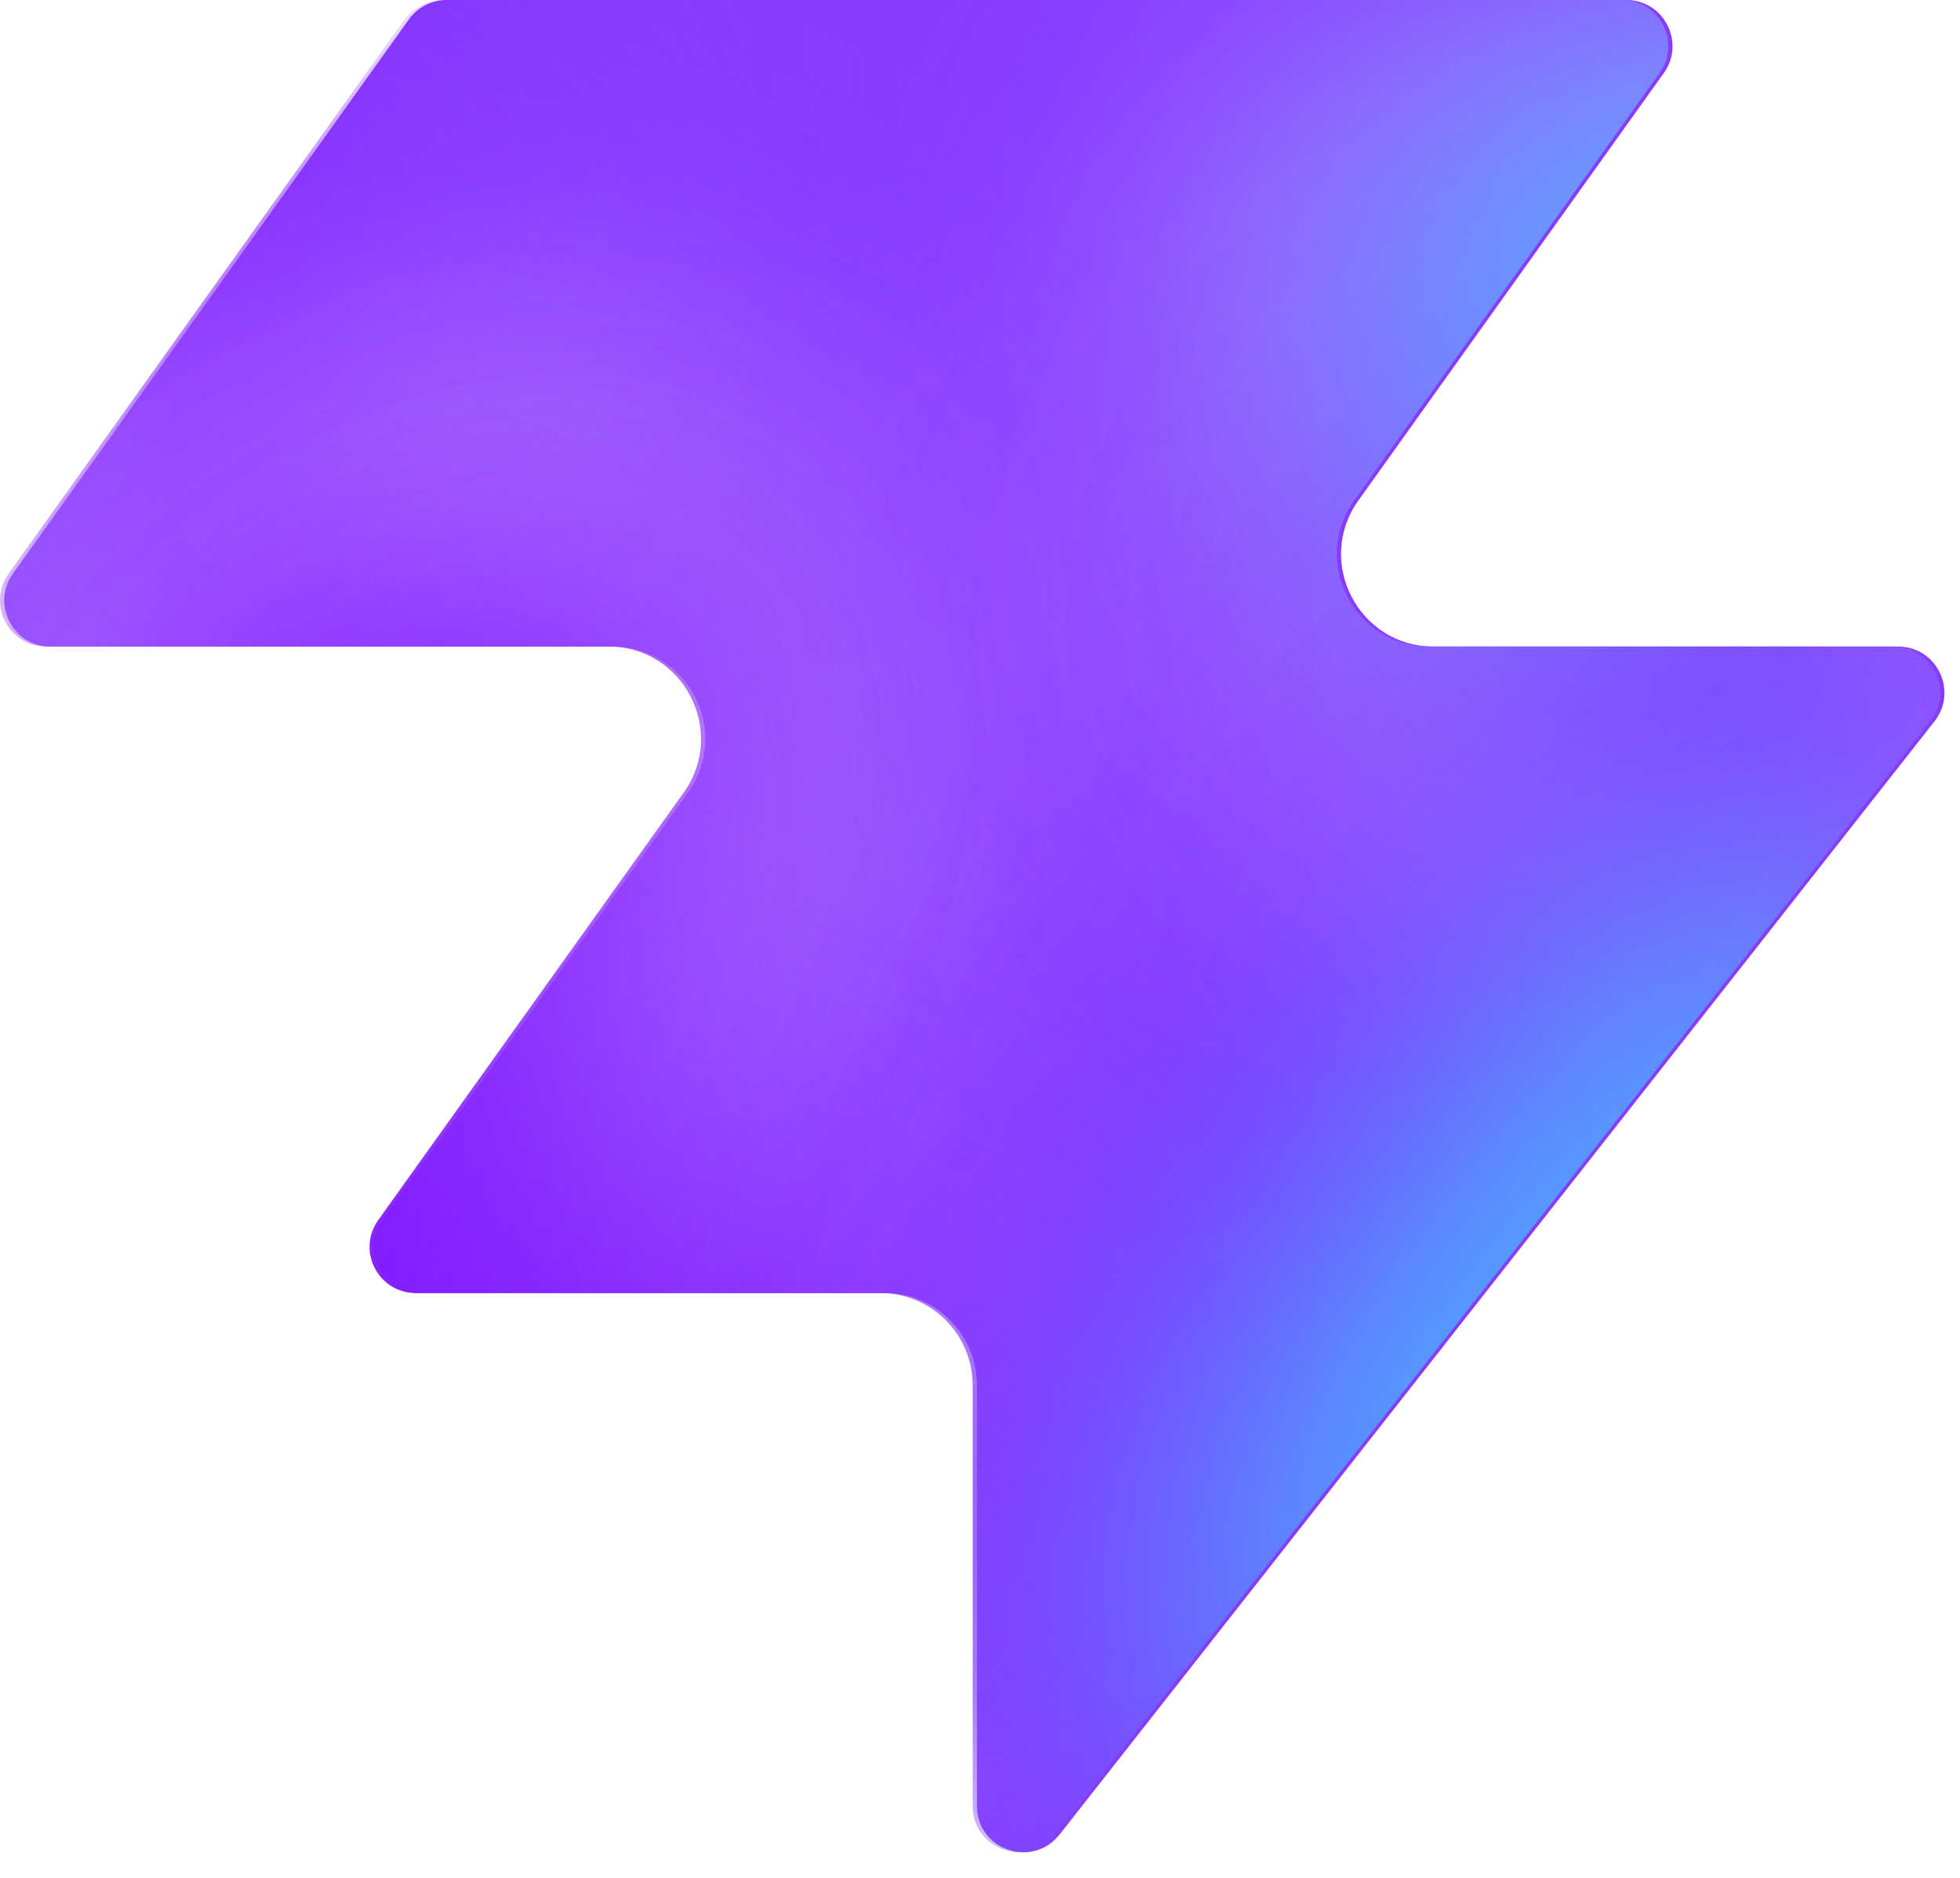
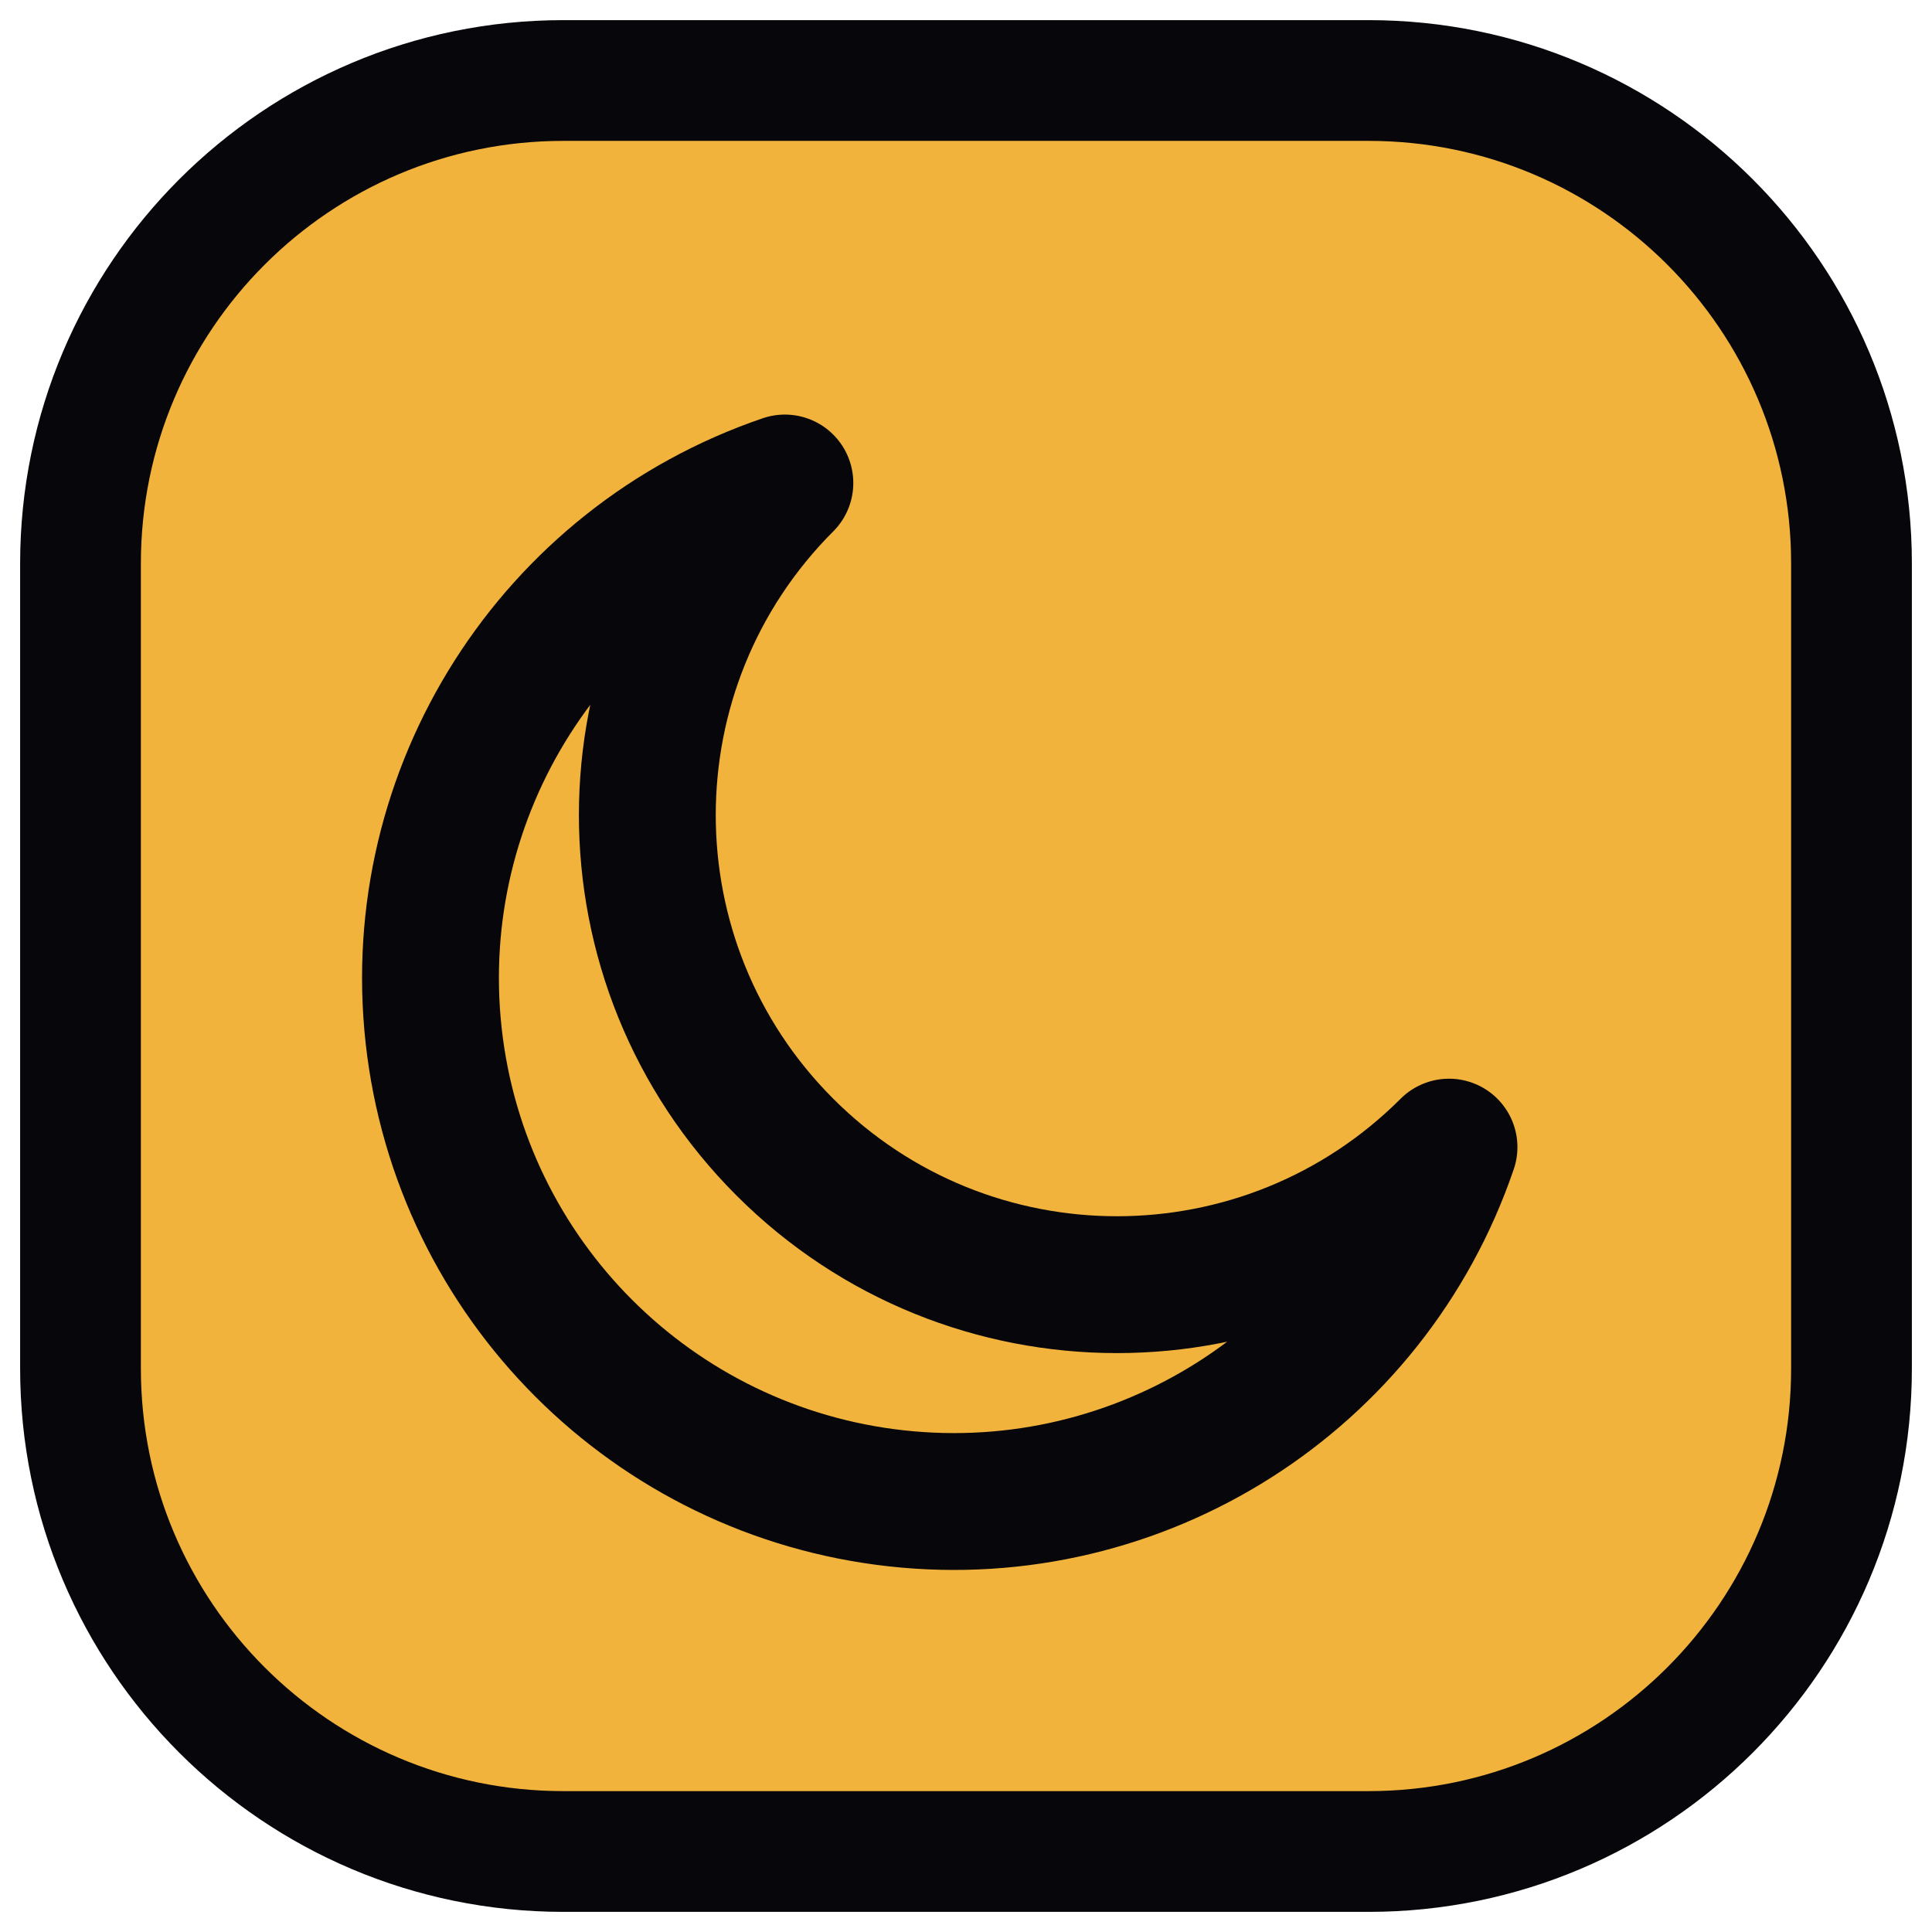
- <svg xmlns="http://www.w3.org/2000/svg" width="48" height="46" fill="none" viewBox="0 0 48 46">
-   <path fill="#863bff" d="M25.946 44.938c-.664.845-2.021.375-2.021-.698V33.937a2.26 2.26 0 0 0-2.262-2.262H10.287c-.92 0-1.456-1.04-.92-1.788l7.48-10.471c1.07-1.497 0-3.578-1.842-3.578H1.237c-.92 0-1.456-1.04-.92-1.788L10.013.474c.214-.297.556-.474.92-.474h28.894c.92 0 1.456 1.04.92 1.788l-7.48 10.471c-1.07 1.498 0 3.579 1.842 3.579h11.377c.943 0 1.473 1.088.89 1.83L25.947 44.94z" style="fill:#863bff;fill:color(display-p3 .525 .23 1);fill-opacity:1" />
-   <mask id="a" width="48" height="46" x="0" y="0" maskUnits="userSpaceOnUse" style="mask-type:alpha">
-     <path fill="#000" d="M25.842 44.938c-.664.844-2.021.375-2.021-.698V33.937a2.26 2.26 0 0 0-2.262-2.262H10.183c-.92 0-1.456-1.04-.92-1.788l7.48-10.471c1.07-1.498 0-3.579-1.842-3.579H1.133c-.92 0-1.456-1.04-.92-1.787L9.91.473c.214-.297.556-.474.92-.474h28.894c.92 0 1.456 1.04.92 1.788l-7.48 10.471c-1.07 1.498 0 3.578 1.842 3.578h11.377c.943 0 1.473 1.088.89 1.832L25.843 44.94z" style="fill:#000;fill-opacity:1" />
-   </mask>
-   <g mask="url(#a)">
-     <g filter="url(#b)">
-       <ellipse cx="5.508" cy="14.704" fill="#ede6ff" rx="5.508" ry="14.704" style="fill:#ede6ff;fill:color(display-p3 .927 .903 1);fill-opacity:1" transform="matrix(.00324 1 1 -.00324 -4.47 31.516)" />
-     </g>
-     <g filter="url(#c)">
-       <ellipse cx="10.399" cy="29.851" fill="#ede6ff" rx="10.399" ry="29.851" style="fill:#ede6ff;fill:color(display-p3 .927 .903 1);fill-opacity:1" transform="matrix(.00324 1 1 -.00324 -39.328 7.883)" />
-     </g>
-     <g filter="url(#d)">
-       <ellipse cx="5.508" cy="30.487" fill="#7e14ff" rx="5.508" ry="30.487" style="fill:#7e14ff;fill:color(display-p3 .492 .077 1);fill-opacity:1" transform="rotate(89.814 -25.913 -14.639)scale(1 -1)" />
-     </g>
-     <g filter="url(#e)">
-       <ellipse cx="5.508" cy="30.599" fill="#7e14ff" rx="5.508" ry="30.599" style="fill:#7e14ff;fill:color(display-p3 .492 .077 1);fill-opacity:1" transform="rotate(89.814 -32.644 -3.334)scale(1 -1)" />
-     </g>
-     <g filter="url(#f)">
-       <ellipse cx="5.508" cy="30.599" fill="#7e14ff" rx="5.508" ry="30.599" style="fill:#7e14ff;fill:color(display-p3 .492 .077 1);fill-opacity:1" transform="matrix(.00324 1 1 -.00324 -34.34 30.47)" />
-     </g>
-     <g filter="url(#g)">
-       <ellipse cx="14.072" cy="22.078" fill="#ede6ff" rx="14.072" ry="22.078" style="fill:#ede6ff;fill:color(display-p3 .927 .903 1);fill-opacity:1" transform="rotate(93.35 24.506 48.493)scale(-1 1)" />
-     </g>
-     <g filter="url(#h)">
-       <ellipse cx="3.47" cy="21.501" fill="#7e14ff" rx="3.47" ry="21.501" style="fill:#7e14ff;fill:color(display-p3 .492 .077 1);fill-opacity:1" transform="rotate(89.009 28.708 47.59)scale(-1 1)" />
-     </g>
-     <g filter="url(#i)">
-       <ellipse cx="3.47" cy="21.501" fill="#7e14ff" rx="3.47" ry="21.501" style="fill:#7e14ff;fill:color(display-p3 .492 .077 1);fill-opacity:1" transform="rotate(89.009 28.708 47.59)scale(-1 1)" />
-     </g>
-     <g filter="url(#j)">
-       <ellipse cx=".387" cy="8.972" fill="#7e14ff" rx="4.407" ry="29.108" style="fill:#7e14ff;fill:color(display-p3 .492 .077 1);fill-opacity:1" transform="rotate(39.51 .387 8.972)" />
-     </g>
-     <g filter="url(#k)">
-       <ellipse cx="47.523" cy="-6.092" fill="#7e14ff" rx="4.407" ry="29.108" style="fill:#7e14ff;fill:color(display-p3 .492 .077 1);fill-opacity:1" transform="rotate(37.892 47.523 -6.092)" />
-     </g>
-     <g filter="url(#l)">
-       <ellipse cx="41.412" cy="6.333" fill="#47bfff" rx="5.971" ry="9.665" style="fill:#47bfff;fill:color(display-p3 .28 .748 1);fill-opacity:1" transform="rotate(37.892 41.412 6.333)" />
-     </g>
-     <g filter="url(#m)">
-       <ellipse cx="-1.879" cy="38.332" fill="#7e14ff" rx="4.407" ry="29.108" style="fill:#7e14ff;fill:color(display-p3 .492 .077 1);fill-opacity:1" transform="rotate(37.892 -1.88 38.332)" />
-     </g>
-     <g filter="url(#n)">
-       <ellipse cx="-1.879" cy="38.332" fill="#7e14ff" rx="4.407" ry="29.108" style="fill:#7e14ff;fill:color(display-p3 .492 .077 1);fill-opacity:1" transform="rotate(37.892 -1.88 38.332)" />
-     </g>
-     <g filter="url(#o)">
-       <ellipse cx="35.651" cy="29.907" fill="#7e14ff" rx="4.407" ry="29.108" style="fill:#7e14ff;fill:color(display-p3 .492 .077 1);fill-opacity:1" transform="rotate(37.892 35.651 29.907)" />
-     </g>
-     <g filter="url(#p)">
-       <ellipse cx="38.418" cy="32.4" fill="#47bfff" rx="5.971" ry="15.297" style="fill:#47bfff;fill:color(display-p3 .28 .748 1);fill-opacity:1" transform="rotate(37.892 38.418 32.4)" />
-     </g>
-   </g>
-   <defs>
-     <filter id="b" width="60.045" height="41.654" x="-19.77" y="16.149" color-interpolation-filters="sRGB" filterUnits="userSpaceOnUse">
-       <feFlood flood-opacity="0" result="BackgroundImageFix" />
-       <feBlend in="SourceGraphic" in2="BackgroundImageFix" result="shape" />
-       <feGaussianBlur result="effect1_foregroundBlur_2002_17158" stdDeviation="7.659" />
-     </filter>
-     <filter id="c" width="90.34" height="51.437" x="-54.613" y="-7.533" color-interpolation-filters="sRGB" filterUnits="userSpaceOnUse">
-       <feFlood flood-opacity="0" result="BackgroundImageFix" />
-       <feBlend in="SourceGraphic" in2="BackgroundImageFix" result="shape" />
-       <feGaussianBlur result="effect1_foregroundBlur_2002_17158" stdDeviation="7.659" />
-     </filter>
-     <filter id="d" width="79.355" height="29.4" x="-49.64" y="2.03" color-interpolation-filters="sRGB" filterUnits="userSpaceOnUse">
-       <feFlood flood-opacity="0" result="BackgroundImageFix" />
-       <feBlend in="SourceGraphic" in2="BackgroundImageFix" result="shape" />
-       <feGaussianBlur result="effect1_foregroundBlur_2002_17158" stdDeviation="4.596" />
-     </filter>
-     <filter id="e" width="79.579" height="29.4" x="-45.045" y="20.029" color-interpolation-filters="sRGB" filterUnits="userSpaceOnUse">
-       <feFlood flood-opacity="0" result="BackgroundImageFix" />
-       <feBlend in="SourceGraphic" in2="BackgroundImageFix" result="shape" />
-       <feGaussianBlur result="effect1_foregroundBlur_2002_17158" stdDeviation="4.596" />
-     </filter>
-     <filter id="f" width="79.579" height="29.4" x="-43.513" y="21.178" color-interpolation-filters="sRGB" filterUnits="userSpaceOnUse">
-       <feFlood flood-opacity="0" result="BackgroundImageFix" />
-       <feBlend in="SourceGraphic" in2="BackgroundImageFix" result="shape" />
-       <feGaussianBlur result="effect1_foregroundBlur_2002_17158" stdDeviation="4.596" />
-     </filter>
-     <filter id="g" width="74.749" height="58.852" x="15.756" y="-17.901" color-interpolation-filters="sRGB" filterUnits="userSpaceOnUse">
-       <feFlood flood-opacity="0" result="BackgroundImageFix" />
-       <feBlend in="SourceGraphic" in2="BackgroundImageFix" result="shape" />
-       <feGaussianBlur result="effect1_foregroundBlur_2002_17158" stdDeviation="7.659" />
-     </filter>
-     <filter id="h" width="61.377" height="25.362" x="23.548" y="2.284" color-interpolation-filters="sRGB" filterUnits="userSpaceOnUse">
-       <feFlood flood-opacity="0" result="BackgroundImageFix" />
-       <feBlend in="SourceGraphic" in2="BackgroundImageFix" result="shape" />
-       <feGaussianBlur result="effect1_foregroundBlur_2002_17158" stdDeviation="4.596" />
-     </filter>
-     <filter id="i" width="61.377" height="25.362" x="23.548" y="2.284" color-interpolation-filters="sRGB" filterUnits="userSpaceOnUse">
-       <feFlood flood-opacity="0" result="BackgroundImageFix" />
-       <feBlend in="SourceGraphic" in2="BackgroundImageFix" result="shape" />
-       <feGaussianBlur result="effect1_foregroundBlur_2002_17158" stdDeviation="4.596" />
-     </filter>
-     <filter id="j" width="56.045" height="63.649" x="-27.636" y="-22.853" color-interpolation-filters="sRGB" filterUnits="userSpaceOnUse">
-       <feFlood flood-opacity="0" result="BackgroundImageFix" />
-       <feBlend in="SourceGraphic" in2="BackgroundImageFix" result="shape" />
-       <feGaussianBlur result="effect1_foregroundBlur_2002_17158" stdDeviation="4.596" />
-     </filter>
-     <filter id="k" width="54.814" height="64.646" x="20.116" y="-38.415" color-interpolation-filters="sRGB" filterUnits="userSpaceOnUse">
-       <feFlood flood-opacity="0" result="BackgroundImageFix" />
-       <feBlend in="SourceGraphic" in2="BackgroundImageFix" result="shape" />
-       <feGaussianBlur result="effect1_foregroundBlur_2002_17158" stdDeviation="4.596" />
-     </filter>
-     <filter id="l" width="33.541" height="35.313" x="24.641" y="-11.323" color-interpolation-filters="sRGB" filterUnits="userSpaceOnUse">
-       <feFlood flood-opacity="0" result="BackgroundImageFix" />
-       <feBlend in="SourceGraphic" in2="BackgroundImageFix" result="shape" />
-       <feGaussianBlur result="effect1_foregroundBlur_2002_17158" stdDeviation="4.596" />
-     </filter>
-     <filter id="m" width="54.814" height="64.646" x="-29.286" y="6.009" color-interpolation-filters="sRGB" filterUnits="userSpaceOnUse">
-       <feFlood flood-opacity="0" result="BackgroundImageFix" />
-       <feBlend in="SourceGraphic" in2="BackgroundImageFix" result="shape" />
-       <feGaussianBlur result="effect1_foregroundBlur_2002_17158" stdDeviation="4.596" />
-     </filter>
-     <filter id="n" width="54.814" height="64.646" x="-29.286" y="6.009" color-interpolation-filters="sRGB" filterUnits="userSpaceOnUse">
-       <feFlood flood-opacity="0" result="BackgroundImageFix" />
-       <feBlend in="SourceGraphic" in2="BackgroundImageFix" result="shape" />
-       <feGaussianBlur result="effect1_foregroundBlur_2002_17158" stdDeviation="4.596" />
-     </filter>
-     <filter id="o" width="54.814" height="64.646" x="8.244" y="-2.416" color-interpolation-filters="sRGB" filterUnits="userSpaceOnUse">
-       <feFlood flood-opacity="0" result="BackgroundImageFix" />
-       <feBlend in="SourceGraphic" in2="BackgroundImageFix" result="shape" />
-       <feGaussianBlur result="effect1_foregroundBlur_2002_17158" stdDeviation="4.596" />
-     </filter>
-     <filter id="p" width="39.409" height="43.623" x="18.713" y="10.588" color-interpolation-filters="sRGB" filterUnits="userSpaceOnUse">
-       <feFlood flood-opacity="0" result="BackgroundImageFix" />
-       <feBlend in="SourceGraphic" in2="BackgroundImageFix" result="shape" />
-       <feGaussianBlur result="effect1_foregroundBlur_2002_17158" stdDeviation="4.596" />
-     </filter>
-   </defs>
+ <svg xmlns="http://www.w3.org/2000/svg" width="48" height="48" viewBox="0 0 48 48">
+   <rect x="2" y="2" width="44" height="44" rx="12" fill="#f2b33d" stroke="#07060a" stroke-width="3" />
+   <path d="M36 28.5A13 13 0 1 1 19.5 12 10.5 10.5 0 0 0 36 28.5z" fill="none" stroke="#07060a" stroke-width="3.4" stroke-linecap="round" stroke-linejoin="round" />
</svg>
